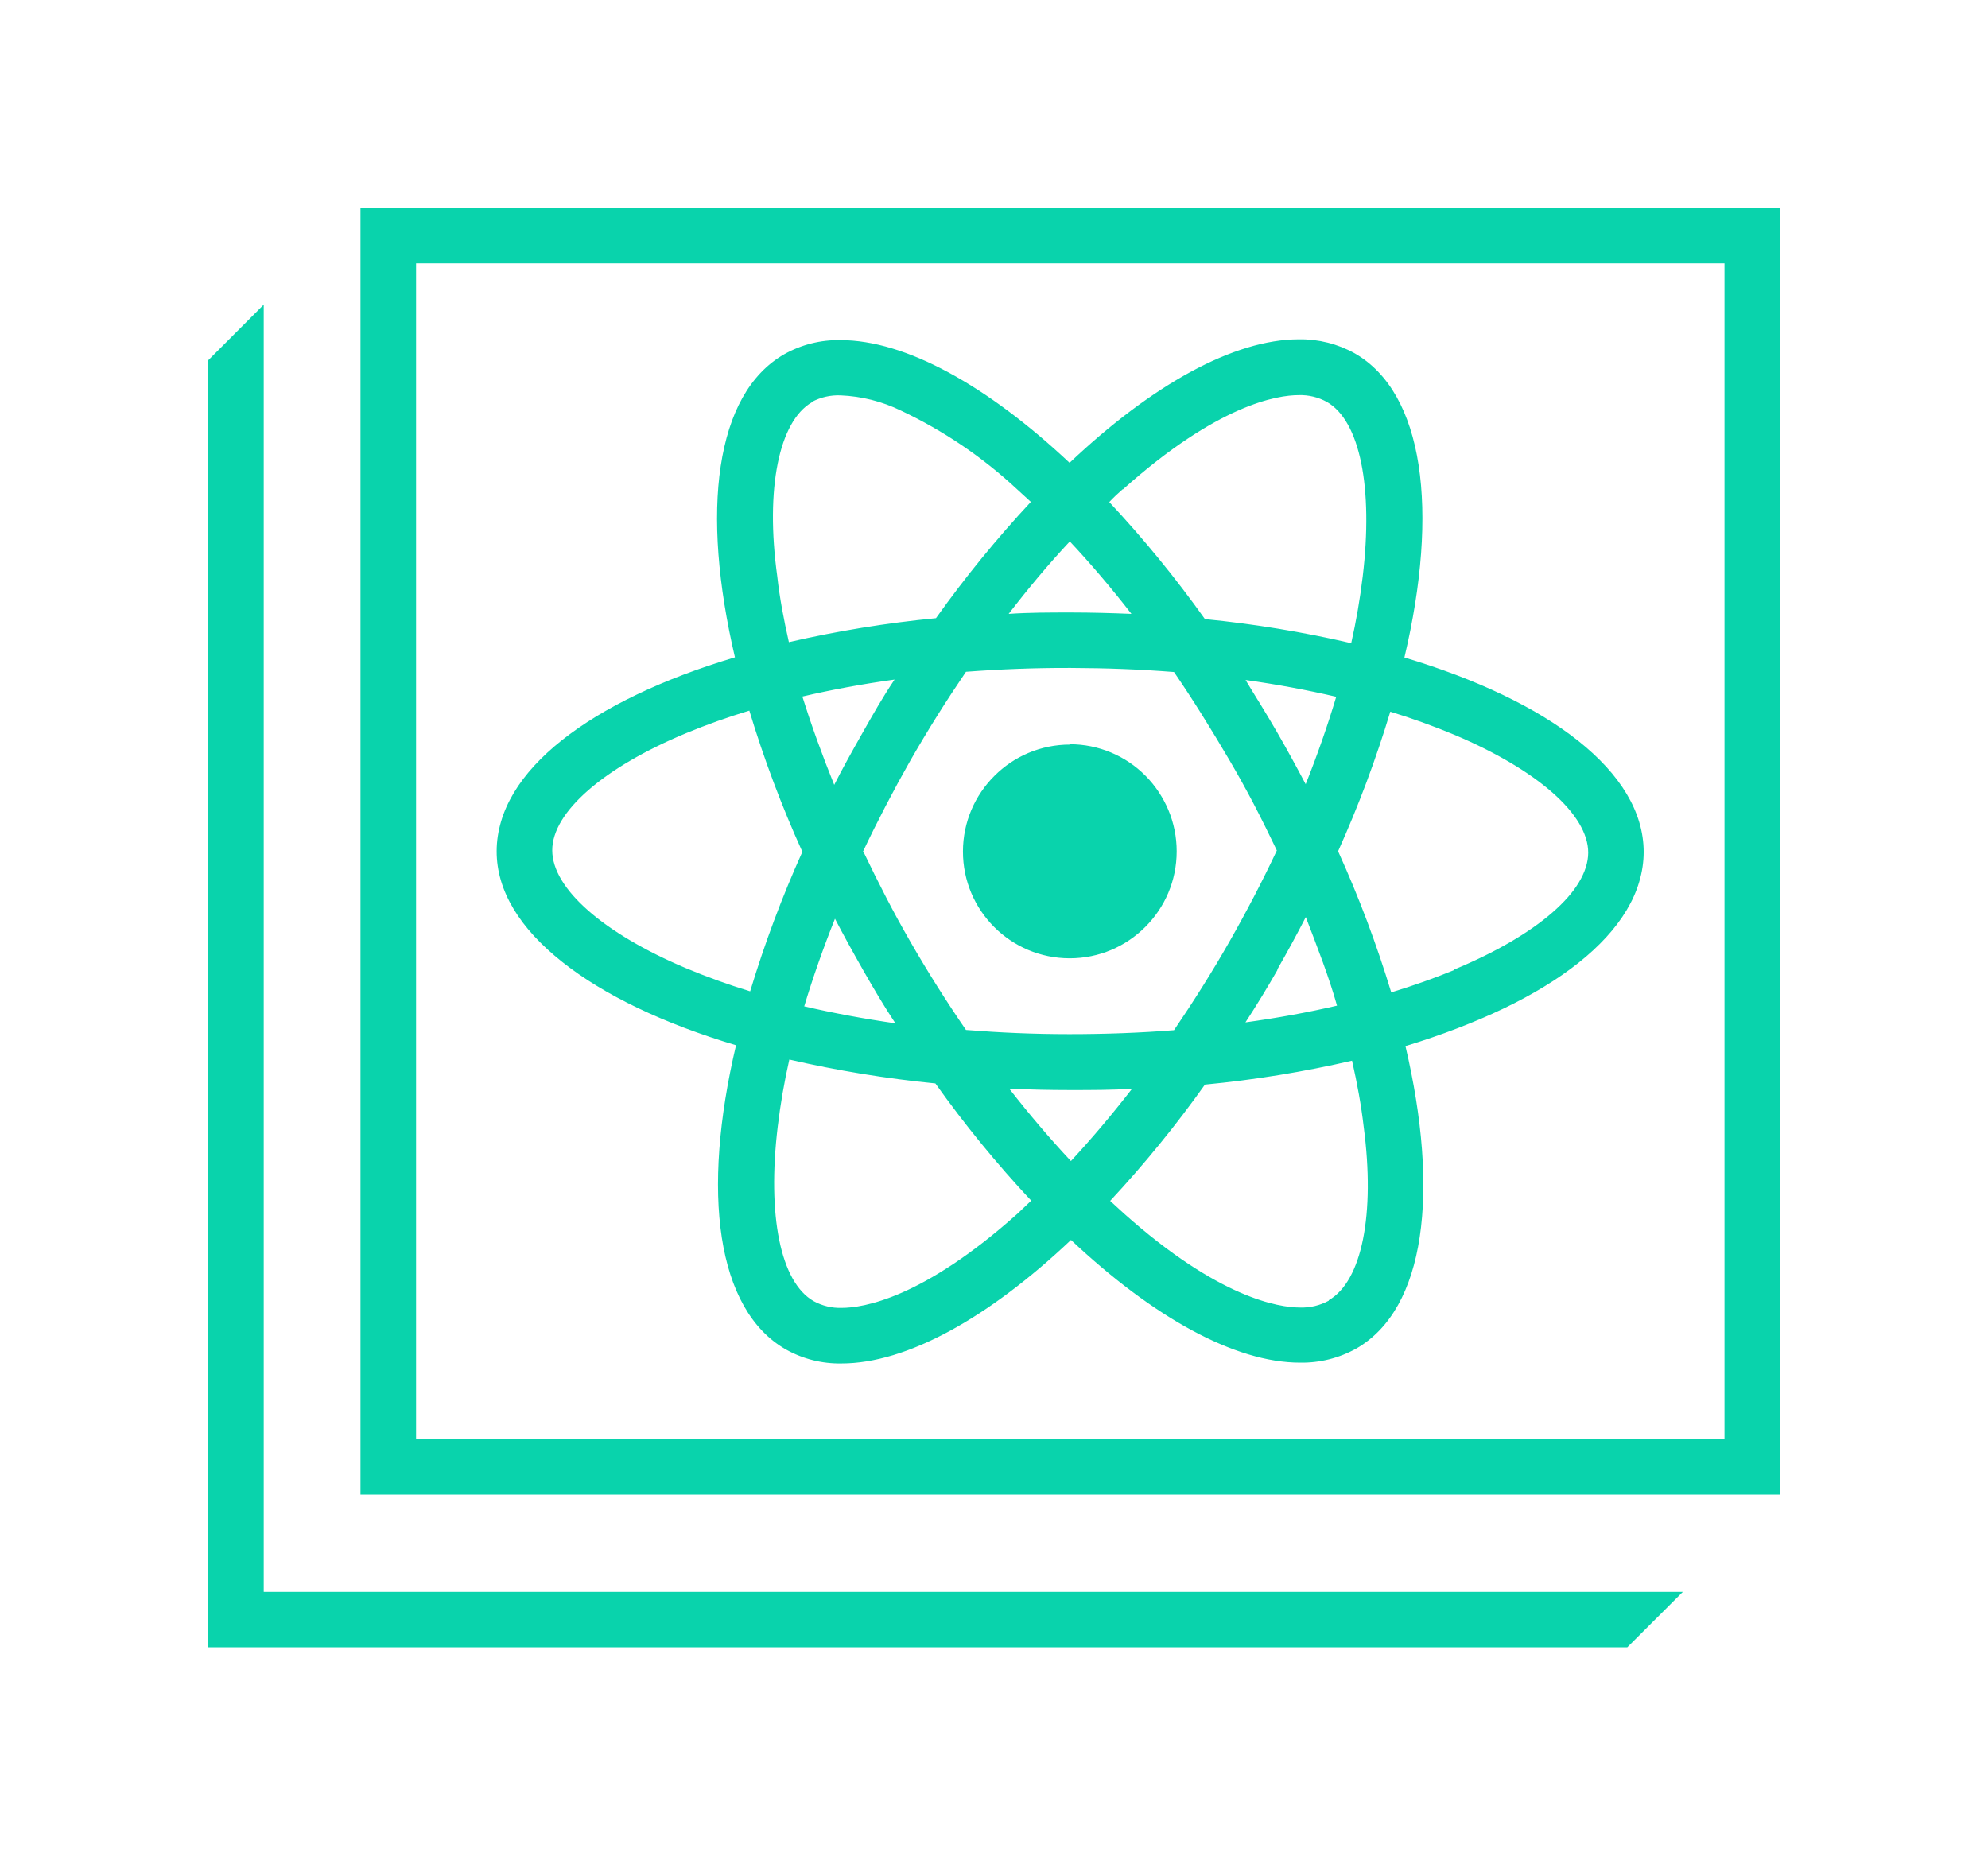
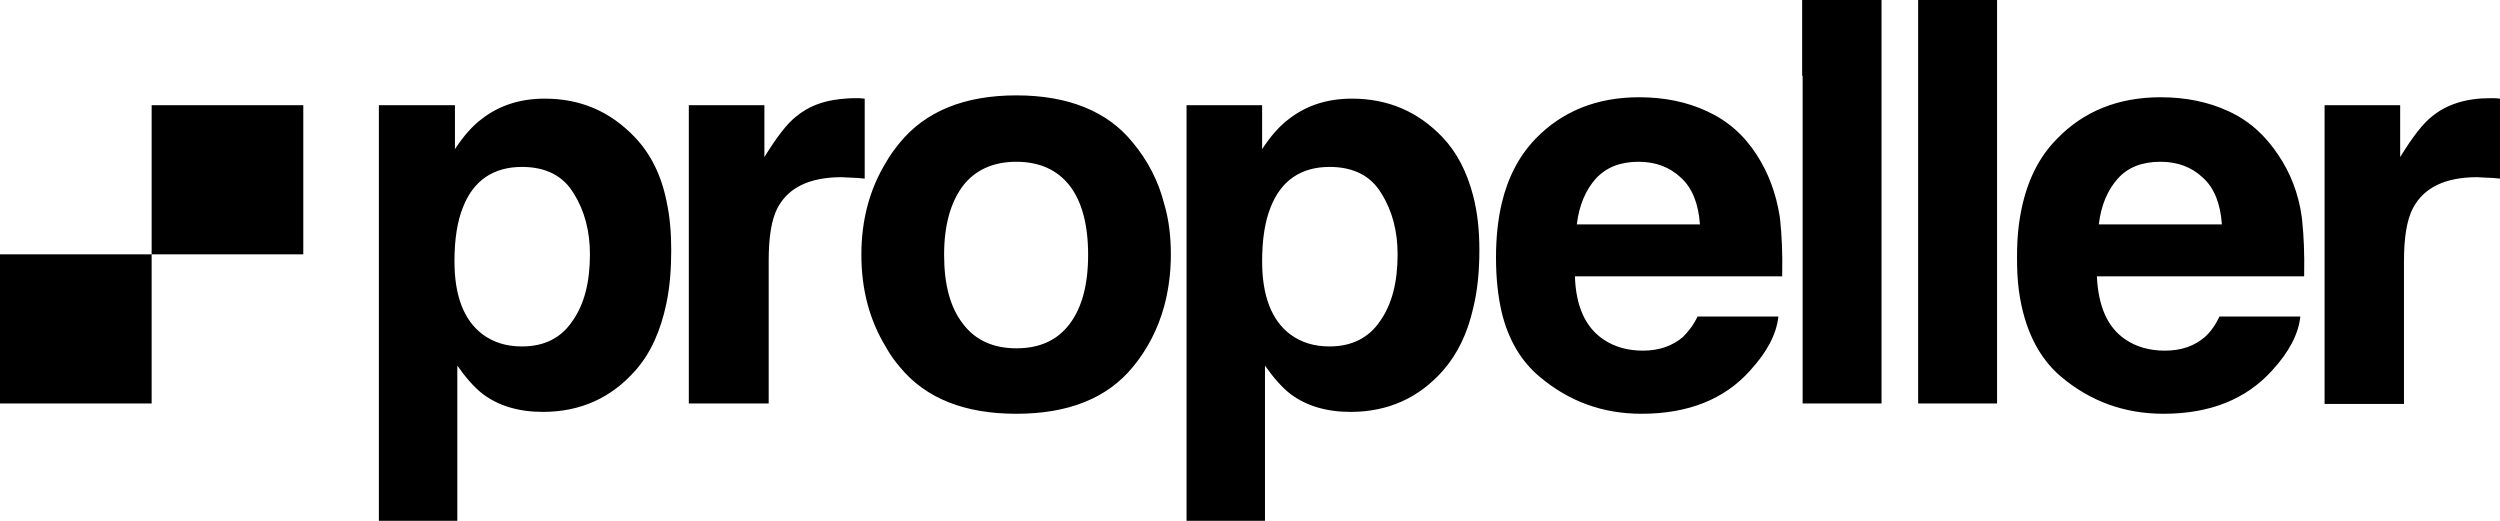
- <svg xmlns="http://www.w3.org/2000/svg" viewBox="0 0 170.96 159.93">
-   <defs>
-     <style>.cls-1{fill:#09d3ac}</style>
-   </defs>
-   <path d="M141.35,73.27c0-6.89-8.11-13-20.58-16.73,3-12.67,1.69-22.75-4.28-26.16a9.55,9.55,0,0,0-4.79-1.2c-5.57,0-12.61,3.89-19.72,10.62-7.11-6.68-14.13-10.55-19.69-10.55a9.46,9.46,0,0,0-4.86,1.22c-5.94,3.42-7.17,13.44-4.21,26.05-12.41,3.71-20.48,9.77-20.5,16.63s8.12,13,20.59,16.72c-3,12.68-1.7,22.75,4.28,26.16a9.41,9.41,0,0,0,4.78,1.2c5.58,0,12.62-3.89,19.73-10.62,7.1,6.68,14.12,10.55,19.69,10.55a9.59,9.59,0,0,0,4.86-1.22c5.94-3.42,7.16-13.44,4.21-26C133.27,86.18,141.34,80.12,141.35,73.27ZM96.56,42.06c8.19-7.33,13.31-8.12,15.13-8.12h0a4.71,4.71,0,0,1,2.42.58c2.86,1.63,4,7.38,3.09,15a56.73,56.73,0,0,1-1,5.79,97.7,97.7,0,0,0-12.58-2.07,98.47,98.47,0,0,0-8.24-10.08C95.75,42.79,96.15,42.42,96.56,42.06ZM71.77,78.94c.78,1.5,1.61,3,2.47,4.51S76,86.49,77,88c-2.71-.39-5.34-.88-7.84-1.46C69.86,84,70.75,81.5,71.77,78.94ZM69,59.9c2.53-.59,5.18-1.08,7.93-1.46-1,1.48-1.86,3-2.76,4.59s-1.69,3-2.46,4.52Q70.18,63.65,69,59.9Zm5.21,13.34q1.86-3.93,4.09-7.86c1.5-2.62,3.11-5.17,4.77-7.61,2.91-.22,5.91-.34,9-.33s6,.12,8.89.35c1.66,2.42,3.25,5,4.75,7.55s2.88,5.22,4.12,7.83c-1.23,2.62-2.6,5.25-4.08,7.85s-3.11,5.18-4.77,7.62c-2.91.23-5.91.34-9,.34s-6-.13-8.89-.36c-1.66-2.42-3.26-4.94-4.76-7.55S75.5,75.85,74.25,73.24Zm32.86-14.77c2.72.38,5.35.87,7.84,1.45-.74,2.47-1.62,5-2.64,7.55-.79-1.5-1.61-3-2.48-4.51S108,59.93,107.11,58.47Zm2.76,24.92q1.29-2.27,2.46-4.53c1,2.6,2,5.16,2.7,7.66-2.52.59-5.17,1.07-7.92,1.45Q108.52,85.75,109.87,83.39ZM92,46.56c1.8,1.92,3.57,4,5.3,6.23-1.71-.07-3.46-.12-5.23-.12s-3.58,0-5.33.12C88.45,50.57,90.2,48.48,92,46.56Zm-22.18-12A4.82,4.82,0,0,1,72.29,34a13.11,13.11,0,0,1,5.19,1.31,39.07,39.07,0,0,1,10,6.78l1.17,1.07a98.49,98.49,0,0,0-8.16,10,98.88,98.88,0,0,0-12.65,2.06c-.44-1.94-.8-3.84-1-5.67C65.8,42,67,36.24,69.81,34.6ZM64.53,85.26a58.75,58.75,0,0,1-5.54-2c-7.1-3-11.5-6.85-11.5-10.14S51.91,66,59,63.05a57.63,57.63,0,0,1,5.44-1.94A97.93,97.93,0,0,0,69,73.25,98.72,98.72,0,0,0,64.53,85.26Zm23,19.1c-8.19,7.33-13.31,8.11-15.14,8.11a4.69,4.69,0,0,1-2.42-.58c-2.86-1.63-4-7.38-3.09-15a56.07,56.07,0,0,1,1-5.78,99.51,99.51,0,0,0,12.58,2.06,97.17,97.17,0,0,0,8.24,10.08Zm4.57-4.51c-1.8-1.92-3.57-4-5.31-6.23,1.72.08,3.47.12,5.24.12s3.58,0,5.33-.11C95.63,95.85,93.87,97.93,92.09,99.85Zm22.18,12a4.82,4.82,0,0,1-2.48.59c-1.82,0-7-.8-15.16-8.1l-1.17-1.07a98.44,98.44,0,0,0,8.15-10,97,97,0,0,0,12.66-2.06c.44,1.94.79,3.84,1,5.67C118.27,104.42,117.12,110.18,114.27,111.81Zm10.8-28.44c-1.71.7-3.52,1.35-5.44,1.93a98.54,98.54,0,0,0-4.57-12.14,98.1,98.1,0,0,0,4.49-12,58.75,58.75,0,0,1,5.54,2c7.09,3,11.5,6.85,11.49,10.14S132.17,80.42,125.07,83.37ZM92,82.39a9.18,9.18,0,1,0-9.17-9.19A9.17,9.17,0,0,0,92,82.39ZM31,17.88V128.53H153.07V17.88ZM148.3,123.77H35.78V22.65H148.3Zm-85-33.9c-3,12.68-1.7,22.75,4.28,26.16a9.41,9.41,0,0,0,4.78,1.2c5.58,0,12.62-3.89,19.73-10.62,7.1,6.68,14.12,10.55,19.69,10.55a9.59,9.59,0,0,0,4.86-1.22c5.94-3.42,7.16-13.44,4.21-26,12.41-3.72,20.48-9.78,20.49-16.63s-8.11-13-20.58-16.73c3-12.67,1.69-22.75-4.28-26.16a9.55,9.55,0,0,0-4.79-1.2c-5.57,0-12.61,3.89-19.72,10.62-7.11-6.68-14.13-10.55-19.69-10.55a9.46,9.46,0,0,0-4.86,1.22c-5.94,3.42-7.17,13.44-4.21,26.05-12.41,3.71-20.48,9.77-20.5,16.63S50.84,86.13,63.31,89.87Zm24.21,14.49c-8.19,7.33-13.31,8.11-15.14,8.11a4.69,4.69,0,0,1-2.42-.58c-2.86-1.63-4-7.38-3.09-15a56.07,56.07,0,0,1,1-5.78,99.51,99.51,0,0,0,12.58,2.06,97.17,97.17,0,0,0,8.24,10.08Zm24.79-36.89c-.79-1.5-1.61-3-2.48-4.51s-1.8-3-2.72-4.49c2.72.38,5.35.87,7.84,1.45C114.21,62.39,113.33,64.92,112.31,67.47Zm2.72,19c-2.52.59-5.17,1.07-7.92,1.45q1.41-2.22,2.76-4.58t2.46-4.53C113.37,81.46,114.28,84,115,86.52Zm-5.21-13.35c-1.23,2.62-2.6,5.25-4.08,7.85s-3.11,5.18-4.77,7.62c-2.91.23-5.91.34-9,.34s-6-.13-8.89-.36c-1.66-2.42-3.26-4.94-4.76-7.55s-2.87-5.22-4.12-7.83q1.86-3.93,4.09-7.86c1.5-2.62,3.11-5.17,4.77-7.61,2.91-.22,5.91-.34,9-.33s6,.12,8.89.35c1.66,2.42,3.25,5,4.75,7.55S108.58,70.56,109.82,73.17ZM77,88c-2.71-.39-5.34-.88-7.84-1.46.74-2.46,1.63-5,2.65-7.55.78,1.5,1.61,3,2.47,4.51S76,86.49,77,88ZM74.21,63c-.87,1.5-1.69,3-2.46,4.52Q70.18,63.65,69,59.9c2.53-.59,5.18-1.08,7.93-1.46C76,59.92,75.11,61.45,74.21,63ZM92.09,99.85c-1.8-1.92-3.57-4-5.31-6.23,1.72.08,3.47.12,5.24.12s3.58,0,5.33-.11C95.63,95.85,93.87,97.93,92.09,99.85Zm22.18,12a4.82,4.82,0,0,1-2.48.59c-1.82,0-7-.8-15.16-8.1l-1.17-1.07a98.44,98.44,0,0,0,8.15-10,97,97,0,0,0,12.66-2.06c.44,1.94.79,3.84,1,5.67C118.27,104.42,117.12,110.18,114.27,111.81Zm5.28-50.66a58.75,58.75,0,0,1,5.54,2c7.09,3,11.5,6.85,11.49,10.14s-4.41,7.16-11.51,10.11c-1.71.7-3.52,1.35-5.44,1.93a98.54,98.54,0,0,0-4.57-12.14A98.1,98.1,0,0,0,119.55,61.15Zm-23-19.09c8.19-7.33,13.31-8.12,15.13-8.12h0a4.71,4.71,0,0,1,2.42.58c2.86,1.63,4,7.38,3.09,15a56.73,56.73,0,0,1-1,5.79,97.7,97.7,0,0,0-12.58-2.07,98.47,98.47,0,0,0-8.24-10.08C95.75,42.79,96.15,42.42,96.56,42.06ZM92,46.56c1.8,1.92,3.57,4,5.3,6.23-1.71-.07-3.46-.12-5.23-.12s-3.58,0-5.33.12C88.45,50.57,90.2,48.48,92,46.56Zm-22.18-12A4.82,4.82,0,0,1,72.29,34a13.11,13.11,0,0,1,5.19,1.31,39.07,39.07,0,0,1,10,6.78l1.17,1.07a98.49,98.49,0,0,0-8.16,10,98.88,98.88,0,0,0-12.65,2.06c-.44-1.94-.8-3.84-1-5.67C65.8,42,67,36.24,69.81,34.6ZM59,63.05a57.63,57.63,0,0,1,5.44-1.94A97.93,97.93,0,0,0,69,73.25a98.72,98.72,0,0,0-4.49,12,58.75,58.75,0,0,1-5.54-2c-7.1-3-11.5-6.85-11.5-10.14S51.91,66,59,63.05Zm33,1a9.18,9.18,0,1,0,9.17,9.19A9.17,9.17,0,0,0,92,64Zm0,0a9.18,9.18,0,1,0,9.17,9.19A9.17,9.17,0,0,0,92,64Zm0,0a9.18,9.18,0,1,0,9.17,9.19A9.17,9.17,0,0,0,92,64Zm49.35,9.24c0-6.89-8.11-13-20.58-16.73,3-12.67,1.69-22.75-4.28-26.16a9.55,9.55,0,0,0-4.79-1.2c-5.57,0-12.61,3.89-19.72,10.62-7.11-6.68-14.13-10.55-19.69-10.55a9.46,9.46,0,0,0-4.86,1.22c-5.94,3.42-7.17,13.44-4.21,26.05-12.41,3.71-20.48,9.77-20.5,16.63s8.12,13,20.59,16.72c-3,12.68-1.7,22.75,4.28,26.16a9.41,9.41,0,0,0,4.78,1.2c5.58,0,12.62-3.89,19.73-10.62,7.1,6.68,14.12,10.55,19.69,10.55a9.59,9.59,0,0,0,4.86-1.22c5.94-3.42,7.16-13.44,4.21-26C133.27,86.18,141.34,80.12,141.35,73.27ZM96.56,42.06c8.19-7.33,13.31-8.12,15.13-8.12h0a4.71,4.71,0,0,1,2.42.58c2.86,1.63,4,7.38,3.09,15a56.73,56.73,0,0,1-1,5.79,97.7,97.7,0,0,0-12.58-2.07,98.47,98.47,0,0,0-8.24-10.08C95.75,42.79,96.15,42.42,96.56,42.06ZM71.77,78.94c.78,1.5,1.61,3,2.47,4.51S76,86.49,77,88c-2.71-.39-5.34-.88-7.84-1.46C69.86,84,70.75,81.5,71.77,78.94ZM69,59.9c2.53-.59,5.18-1.08,7.93-1.46-1,1.48-1.86,3-2.76,4.59s-1.69,3-2.46,4.52Q70.18,63.65,69,59.9Zm5.21,13.34q1.86-3.93,4.09-7.86c1.5-2.62,3.11-5.17,4.77-7.61,2.91-.22,5.91-.34,9-.33s6,.12,8.89.35c1.66,2.42,3.25,5,4.75,7.55s2.88,5.22,4.12,7.83c-1.23,2.62-2.6,5.25-4.08,7.85s-3.11,5.18-4.77,7.62c-2.91.23-5.91.34-9,.34s-6-.13-8.89-.36c-1.66-2.42-3.26-4.94-4.76-7.55S75.5,75.85,74.25,73.24Zm32.86-14.77c2.72.38,5.35.87,7.84,1.45-.74,2.47-1.62,5-2.64,7.55-.79-1.5-1.61-3-2.48-4.51S108,59.93,107.11,58.47Zm2.76,24.92q1.29-2.27,2.46-4.53c1,2.6,2,5.16,2.7,7.66-2.52.59-5.17,1.07-7.92,1.45Q108.52,85.75,109.87,83.39ZM92,46.56c1.8,1.92,3.57,4,5.3,6.23-1.71-.07-3.46-.12-5.23-.12s-3.58,0-5.33.12C88.45,50.57,90.2,48.48,92,46.56Zm-22.18-12A4.82,4.82,0,0,1,72.29,34a13.11,13.11,0,0,1,5.19,1.31,39.07,39.07,0,0,1,10,6.78l1.17,1.07a98.49,98.49,0,0,0-8.16,10,98.88,98.88,0,0,0-12.65,2.06c-.44-1.94-.8-3.84-1-5.67C65.8,42,67,36.24,69.81,34.6ZM64.53,85.26a58.75,58.75,0,0,1-5.54-2c-7.1-3-11.5-6.85-11.5-10.14S51.91,66,59,63.05a57.63,57.63,0,0,1,5.44-1.94A97.93,97.93,0,0,0,69,73.25,98.72,98.72,0,0,0,64.53,85.26Zm23,19.1c-8.19,7.33-13.31,8.11-15.14,8.11a4.69,4.69,0,0,1-2.42-.58c-2.86-1.63-4-7.38-3.09-15a56.07,56.07,0,0,1,1-5.78,99.51,99.51,0,0,0,12.58,2.06,97.17,97.17,0,0,0,8.24,10.08Zm4.57-4.51c-1.8-1.92-3.57-4-5.31-6.23,1.72.08,3.47.12,5.24.12s3.58,0,5.33-.11C95.63,95.85,93.87,97.93,92.09,99.85Zm22.18,12a4.82,4.82,0,0,1-2.48.59c-1.82,0-7-.8-15.16-8.1l-1.17-1.07a98.44,98.44,0,0,0,8.15-10,97,97,0,0,0,12.66-2.06c.44,1.94.79,3.84,1,5.67C118.27,104.42,117.12,110.18,114.27,111.81Zm10.8-28.44c-1.71.7-3.52,1.35-5.44,1.93a98.54,98.54,0,0,0-4.57-12.14,98.1,98.1,0,0,0,4.49-12,58.75,58.75,0,0,1,5.54,2c7.09,3,11.5,6.85,11.49,10.14S132.17,80.42,125.07,83.37ZM92,82.39a9.18,9.18,0,1,0-9.17-9.19A9.17,9.17,0,0,0,92,82.39Zm-69.32,54.5V26.2L17.89,31V141.66H139.94l4.78-4.77Z" class="cls-1" />
+ <svg xmlns="http://www.w3.org/2000/svg" width="120" height="25" viewBox="0 0 120 25" fill="none">
+   <path fill-rule="evenodd" clip-rule="evenodd" d="M0 19.367V12.208H7.279V19.367H0ZM7.279 12.208V5.049H14.558V12.208H7.279ZM119.681 4.713C119.726 4.713 119.84 4.713 120 4.735V8.573C119.772 8.55 119.544 8.528 119.361 8.528C119.179 8.528 119.019 8.505 118.905 8.505C117.376 8.505 116.349 8.999 115.824 9.987C115.528 10.548 115.391 11.4 115.391 12.545V19.39H111.671H111.58V5.049H111.671H115.208V7.54C115.801 6.575 116.303 5.925 116.737 5.588C117.444 5.004 118.38 4.713 119.521 4.713C119.566 4.713 119.635 4.713 119.681 4.713ZM100.742 10.772H106.651C106.583 9.785 106.286 9.022 105.739 8.528C105.191 8.012 104.507 7.765 103.708 7.765C102.818 7.765 102.133 8.034 101.654 8.573C101.175 9.111 100.856 9.829 100.742 10.772ZM110.485 10.413C110.485 10.48 110.508 10.548 110.508 10.637C110.576 11.288 110.622 12.141 110.599 13.263H110.508H100.65C100.719 14.699 101.152 15.709 102.019 16.293C102.544 16.652 103.183 16.831 103.913 16.831C104.712 16.831 105.328 16.607 105.83 16.18C106.104 15.934 106.332 15.619 106.537 15.193H110.416C110.325 16.046 109.869 16.899 109.07 17.774C107.815 19.165 106.081 19.861 103.845 19.861C101.997 19.861 100.354 19.277 98.939 18.088C97.844 17.168 97.159 15.777 96.908 13.959C96.84 13.465 96.817 12.926 96.817 12.365C96.817 11.804 96.84 11.288 96.908 10.772C97.136 9.044 97.73 7.675 98.734 6.665C100.011 5.341 101.677 4.668 103.708 4.668C104.917 4.668 106.013 4.892 106.971 5.341C107.952 5.79 108.728 6.486 109.367 7.451C109.937 8.303 110.325 9.268 110.485 10.413ZM92.071 19.367V0H95.859V3.636V19.367H95.767H92.071ZM86.503 3.636V0H90.314V19.367H86.617H86.526V3.636H86.503ZM75.687 10.772H81.597C81.529 9.785 81.232 9.022 80.684 8.528C80.137 8.012 79.452 7.765 78.654 7.765C77.764 7.765 77.102 8.034 76.6 8.573C76.121 9.111 75.802 9.829 75.687 10.772ZM85.431 10.413C85.431 10.48 85.454 10.57 85.454 10.637C85.522 11.288 85.568 12.141 85.545 13.263H85.454H75.596C75.642 14.699 76.098 15.709 76.965 16.293C77.49 16.652 78.129 16.831 78.859 16.831C79.635 16.831 80.274 16.607 80.776 16.18C81.027 15.934 81.278 15.619 81.483 15.193H85.362C85.271 16.046 84.815 16.899 84.016 17.774C82.784 19.165 81.027 19.861 78.791 19.861C76.942 19.861 75.322 19.277 73.908 18.088C73.018 17.347 72.402 16.315 72.082 14.991C71.9 14.206 71.808 13.33 71.808 12.365C71.808 11.4 71.9 10.548 72.082 9.762C72.379 8.505 72.926 7.473 73.702 6.665C74.98 5.341 76.646 4.668 78.677 4.668C79.886 4.668 80.981 4.892 81.939 5.341C82.921 5.79 83.719 6.486 84.335 7.451C84.883 8.303 85.248 9.268 85.431 10.413ZM66.241 15.417C66.811 14.61 67.085 13.555 67.085 12.208C67.085 11.109 66.834 10.121 66.309 9.291C65.807 8.438 64.963 8.012 63.822 8.012C62.453 8.012 61.495 8.662 60.993 9.942C60.719 10.615 60.582 11.49 60.582 12.545C60.582 14.206 61.038 15.373 61.928 16.046C62.476 16.45 63.092 16.629 63.822 16.629C64.872 16.629 65.693 16.225 66.241 15.417ZM69.23 6.575C69.937 7.316 70.416 8.259 70.713 9.403C70.918 10.188 71.01 11.041 71.01 12.006C71.01 13.039 70.918 13.959 70.713 14.789C70.439 16.001 69.96 16.988 69.275 17.774C68.112 19.098 66.629 19.771 64.826 19.771C63.662 19.771 62.704 19.479 61.951 18.918C61.54 18.604 61.13 18.133 60.719 17.549V25H56.954V20.893V5.049H57.273H60.582V7.159C60.993 6.531 61.426 6.037 61.883 5.7C62.727 5.049 63.731 4.735 64.894 4.735C66.606 4.735 68.043 5.341 69.23 6.575ZM51.341 15.552C51.934 14.767 52.23 13.667 52.23 12.231C52.23 10.794 51.934 9.672 51.341 8.909C50.747 8.146 49.88 7.765 48.785 7.765C47.69 7.765 46.823 8.146 46.229 8.909C45.636 9.695 45.317 10.794 45.317 12.231C45.317 13.667 45.613 14.767 46.229 15.552C46.823 16.337 47.69 16.719 48.785 16.719C49.903 16.719 50.747 16.337 51.341 15.552ZM54.375 6.845C55.105 7.72 55.608 8.707 55.881 9.785C56.109 10.548 56.201 11.355 56.201 12.231C56.201 13.106 56.087 13.936 55.881 14.699C55.585 15.777 55.083 16.764 54.375 17.617C53.143 19.12 51.272 19.861 48.785 19.861C46.298 19.861 44.427 19.12 43.194 17.617C42.944 17.325 42.715 17.011 42.533 16.674C41.734 15.373 41.346 13.891 41.346 12.231C41.346 10.57 41.734 9.089 42.533 7.787C42.715 7.451 42.944 7.159 43.194 6.845C44.427 5.341 46.298 4.578 48.785 4.578C51.272 4.578 53.166 5.341 54.375 6.845ZM41.506 4.735V8.573C41.278 8.55 41.05 8.528 40.867 8.528C40.684 8.528 40.525 8.505 40.411 8.505C40.388 8.505 40.342 8.505 40.319 8.505C38.836 8.528 37.855 8.999 37.33 9.964C37.034 10.525 36.897 11.355 36.897 12.522V19.367H33.291H33.063V5.049H33.291H36.691V7.54C37.285 6.575 37.787 5.925 38.22 5.588C38.791 5.117 39.475 4.847 40.319 4.758C40.548 4.735 40.753 4.713 41.004 4.713C41.072 4.713 41.141 4.713 41.187 4.713C41.209 4.713 41.323 4.713 41.506 4.735ZM30.462 6.575C31.215 7.361 31.74 8.393 31.991 9.65C32.151 10.368 32.219 11.153 32.219 12.006C32.219 12.926 32.151 13.779 31.991 14.542C31.717 15.866 31.238 16.943 30.508 17.774C29.344 19.098 27.861 19.771 26.058 19.771C24.895 19.771 23.936 19.479 23.183 18.918C22.772 18.604 22.362 18.133 21.951 17.549V25H18.186V5.049H21.837V7.159C22.248 6.531 22.681 6.037 23.137 5.7C23.982 5.049 24.986 4.735 26.149 4.735C27.861 4.735 29.276 5.341 30.462 6.575ZM27.473 15.417C28.043 14.61 28.317 13.555 28.317 12.208C28.317 11.109 28.066 10.121 27.541 9.291C27.039 8.438 26.195 8.012 25.054 8.012C23.685 8.012 22.727 8.662 22.225 9.942C21.951 10.615 21.814 11.49 21.814 12.545C21.814 14.206 22.27 15.373 23.16 16.046C23.708 16.45 24.324 16.629 25.054 16.629C26.127 16.629 26.925 16.225 27.473 15.417Z" fill="black" />
</svg>
